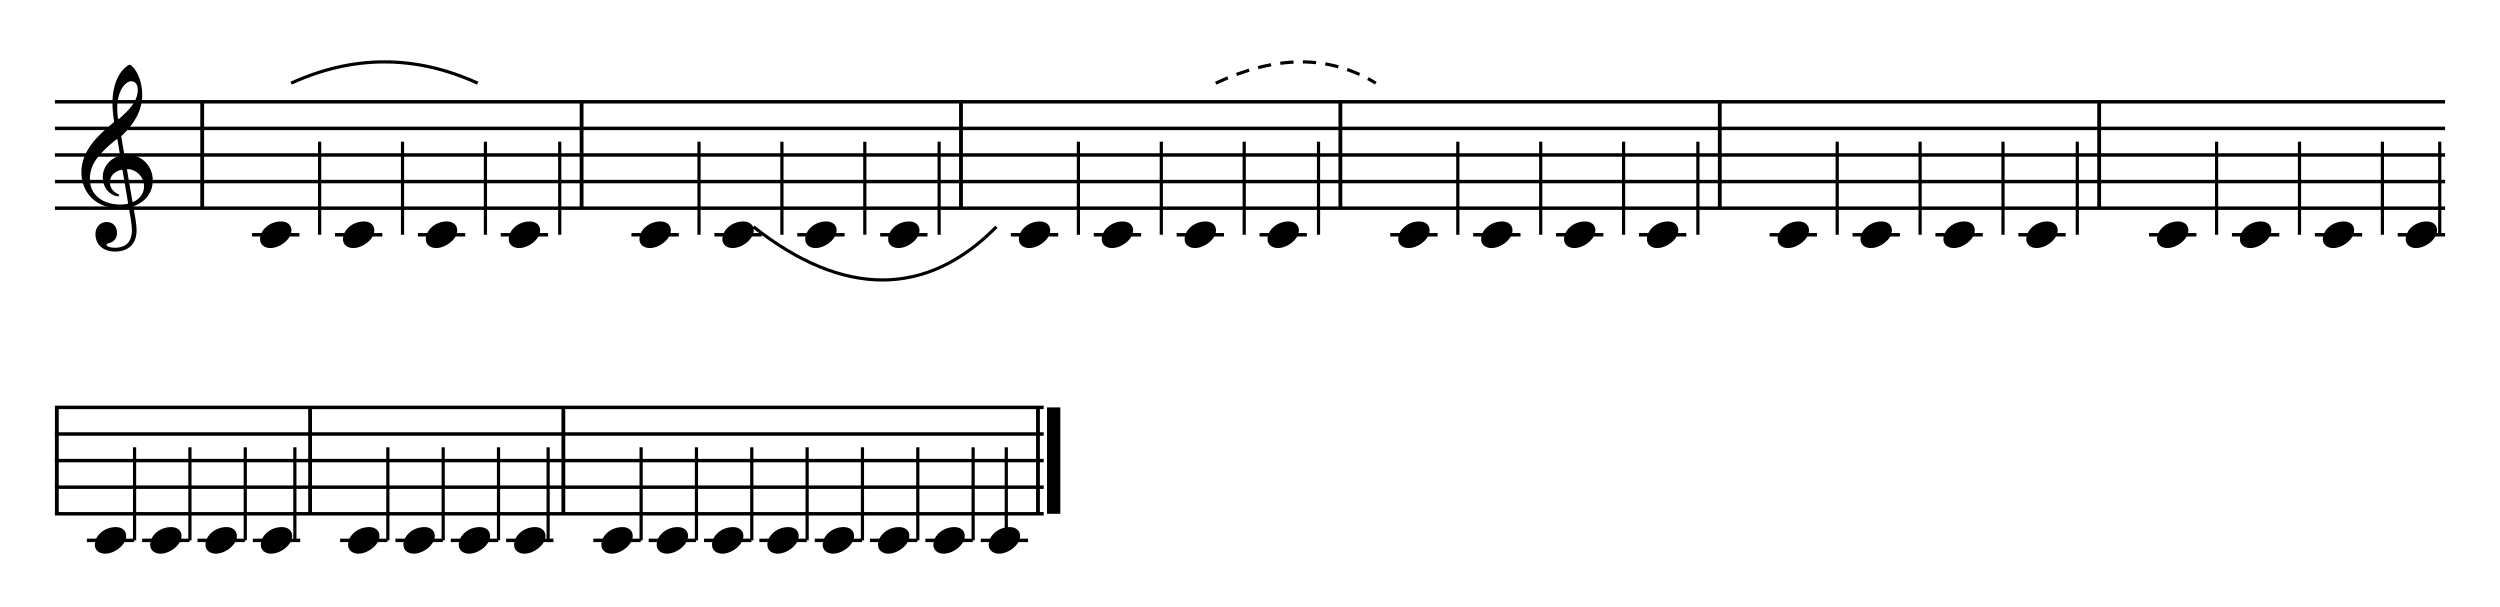
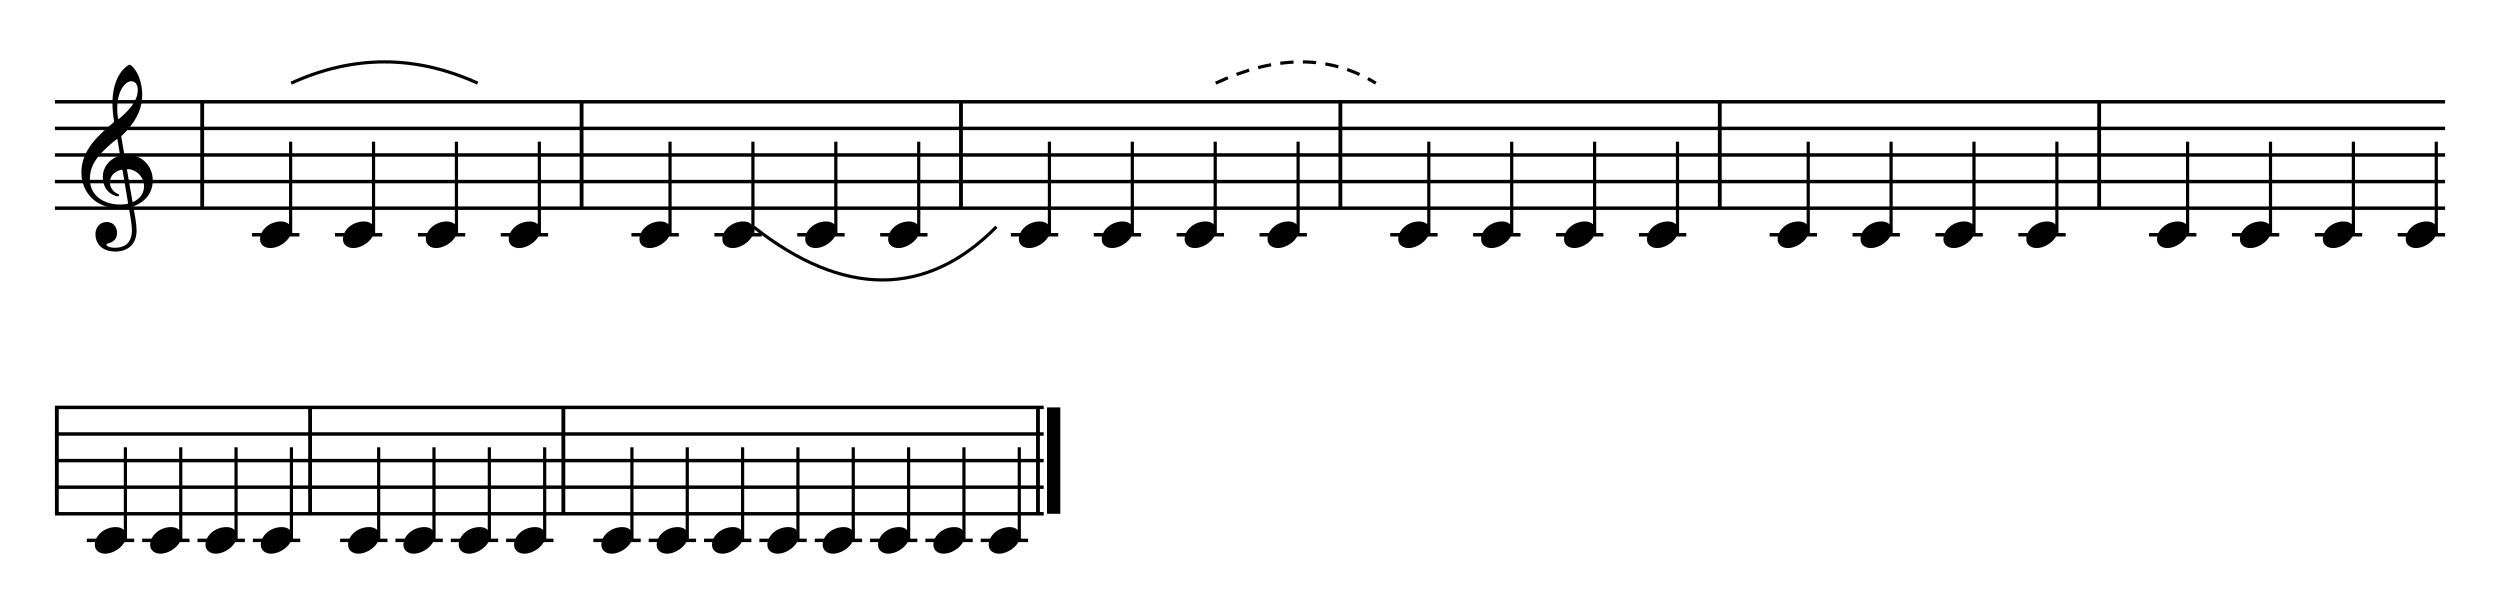
<svg xmlns="http://www.w3.org/2000/svg" width="940" height="228.183" viewBox="0 0 94 22.818">
  <g transform="translate(-5.5 -5.5) scale(1 -1)">
    <g data-layer="0">
      <line x1="8.56" y1="-13.327" x2="8.56" y2="-13.327" stroke="#000000" stroke-width="0" data-prov="01550dc9d118134419219044f188e28a" data-source-kind="6" data-kind="stroke" />
      <line x1="7.565" y1="-13.327" x2="97.435" y2="-13.327" stroke="#000000" stroke-width="0.13" data-prov="5235156954d3cdda987a3da1af222a55" data-source-kind="3" data-kind="stroke" />
      <line x1="7.565" y1="-12.327" x2="97.435" y2="-12.327" stroke="#000000" stroke-width="0.13" data-prov="10cbe3e182e937b8e3d90a03397b2e97" data-source-kind="3" data-kind="stroke" />
      <line x1="7.565" y1="-11.327" x2="97.435" y2="-11.327" stroke="#000000" stroke-width="0.13" data-prov="94825cd467fe6fb512d271e66b59674a" data-source-kind="3" data-kind="stroke" />
      <line x1="7.565" y1="-10.327" x2="97.435" y2="-10.327" stroke="#000000" stroke-width="0.13" data-prov="bc2cd26cec8e4650eedcf04fbc91320f" data-source-kind="3" data-kind="stroke" />
      <line x1="7.565" y1="-9.327" x2="97.435" y2="-9.327" stroke="#000000" stroke-width="0.13" data-prov="c46b9445a4c5ff909f50b13f9025c4a3" data-source-kind="3" data-kind="stroke" />
      <line x1="8.56" y1="-13.327" x2="8.56" y2="-13.327" stroke="#000000" stroke-width="0" data-prov="fe116eb75ff697f9f2451c10c05349c6" data-source-kind="2" data-kind="stroke" />
-       <line x1="17.518" y1="-14.327" x2="17.518" y2="-10.827" stroke="#000000" stroke-width="0.12" data-prov="dbd573fbc0c21f9b07a8537f658b048c" data-source-kind="0" data-kind="stroke" />
+       <line x1="16.428" y1="-14.327" x2="16.428" y2="-10.827" stroke="#000000" stroke-width="0.12" data-prov="dbd573fbc0c21f9b07a8537f658b048c" data-source-kind="0" data-kind="stroke" />
      <line x1="14.978" y1="-14.327" x2="16.759" y2="-14.327" stroke="#000000" stroke-width="0.13" data-prov="07ffb45f25e59b0955bd4e248522b2ef" data-source-kind="1" data-kind="stroke" />
-       <line x1="20.635" y1="-14.327" x2="20.635" y2="-10.827" stroke="#000000" stroke-width="0.12" data-prov="276b6f72f2bcb818f84229b6833ce022" data-source-kind="0" data-kind="stroke" />
+       <line x1="19.545" y1="-14.327" x2="19.545" y2="-10.827" stroke="#000000" stroke-width="0.12" data-prov="276b6f72f2bcb818f84229b6833ce022" data-source-kind="0" data-kind="stroke" />
      <line x1="18.095" y1="-14.327" x2="19.875" y2="-14.327" stroke="#000000" stroke-width="0.13" data-prov="3539af5cd23dc6ca259a35fef4aa45c2" data-source-kind="1" data-kind="stroke" />
-       <line x1="23.752" y1="-14.327" x2="23.752" y2="-10.827" stroke="#000000" stroke-width="0.12" data-prov="d1b0067ebb2b2b9115a77aaadc53bffe" data-source-kind="0" data-kind="stroke" />
+       <line x1="22.662" y1="-14.327" x2="22.662" y2="-10.827" stroke="#000000" stroke-width="0.12" data-prov="d1b0067ebb2b2b9115a77aaadc53bffe" data-source-kind="0" data-kind="stroke" />
      <line x1="21.212" y1="-14.327" x2="22.992" y2="-14.327" stroke="#000000" stroke-width="0.13" data-prov="9b43d5d2a83ce1086364f6f3ac4b5ba2" data-source-kind="1" data-kind="stroke" />
-       <line x1="26.546" y1="-14.327" x2="26.546" y2="-10.827" stroke="#000000" stroke-width="0.12" data-prov="13303d184ca25b99835d71e21f3a96df" data-source-kind="0" data-kind="stroke" />
+       <line x1="25.779" y1="-14.327" x2="25.779" y2="-10.827" stroke="#000000" stroke-width="0.12" data-prov="13303d184ca25b99835d71e21f3a96df" data-source-kind="0" data-kind="stroke" />
      <line x1="24.328" y1="-14.327" x2="26.109" y2="-14.327" stroke="#000000" stroke-width="0.13" data-prov="d6c7a9458a06532e1c7507e71363c0dd" data-source-kind="1" data-kind="stroke" />
-       <line x1="31.783" y1="-14.327" x2="31.783" y2="-10.827" stroke="#000000" stroke-width="0.12" data-prov="aa33134cf72cebda65d1b2b427230541" data-source-kind="0" data-kind="stroke" />
+       <line x1="30.693" y1="-14.327" x2="30.693" y2="-10.827" stroke="#000000" stroke-width="0.12" data-prov="aa33134cf72cebda65d1b2b427230541" data-source-kind="0" data-kind="stroke" />
      <line x1="29.243" y1="-14.327" x2="31.024" y2="-14.327" stroke="#000000" stroke-width="0.13" data-prov="20fbe0162b0bc4dd93e2c3e3da73bb83" data-source-kind="1" data-kind="stroke" />
-       <line x1="34.9" y1="-14.327" x2="34.9" y2="-10.827" stroke="#000000" stroke-width="0.12" data-prov="01d06ae931cf05983e4b17744108297b" data-source-kind="0" data-kind="stroke" />
+       <line x1="33.81" y1="-14.327" x2="33.81" y2="-10.827" stroke="#000000" stroke-width="0.12" data-prov="01d06ae931cf05983e4b17744108297b" data-source-kind="0" data-kind="stroke" />
      <line x1="32.36" y1="-14.327" x2="34.141" y2="-14.327" stroke="#000000" stroke-width="0.13" data-prov="cd9abf9ed66ab876f68b9d88ce1e5199" data-source-kind="1" data-kind="stroke" />
-       <line x1="38.017" y1="-14.327" x2="38.017" y2="-10.827" stroke="#000000" stroke-width="0.12" data-prov="47c9ce76466974ecfabe4a9cafb75c3c" data-source-kind="0" data-kind="stroke" />
+       <line x1="36.927" y1="-14.327" x2="36.927" y2="-10.827" stroke="#000000" stroke-width="0.12" data-prov="47c9ce76466974ecfabe4a9cafb75c3c" data-source-kind="0" data-kind="stroke" />
      <line x1="35.477" y1="-14.327" x2="37.258" y2="-14.327" stroke="#000000" stroke-width="0.13" data-prov="7ade41165c11102f29e87cb09eb3f88f" data-source-kind="1" data-kind="stroke" />
-       <line x1="40.811" y1="-14.327" x2="40.811" y2="-10.827" stroke="#000000" stroke-width="0.12" data-prov="e6d1c0a44d13be2700ad4381e1d518fa" data-source-kind="0" data-kind="stroke" />
+       <line x1="40.044" y1="-14.327" x2="40.044" y2="-10.827" stroke="#000000" stroke-width="0.12" data-prov="e6d1c0a44d13be2700ad4381e1d518fa" data-source-kind="0" data-kind="stroke" />
      <line x1="38.594" y1="-14.327" x2="40.374" y2="-14.327" stroke="#000000" stroke-width="0.13" data-prov="32c2aa89808756c46e8b7afcfb2eb057" data-source-kind="1" data-kind="stroke" />
-       <line x1="46.048" y1="-14.327" x2="46.048" y2="-10.827" stroke="#000000" stroke-width="0.12" data-prov="370a65aab516f6792e49a1ed28bd5cd9" data-source-kind="0" data-kind="stroke" />
+       <line x1="44.958" y1="-14.327" x2="44.958" y2="-10.827" stroke="#000000" stroke-width="0.12" data-prov="370a65aab516f6792e49a1ed28bd5cd9" data-source-kind="0" data-kind="stroke" />
      <line x1="43.508" y1="-14.327" x2="45.289" y2="-14.327" stroke="#000000" stroke-width="0.13" data-prov="0a3ae3c155d29c21e266e663a8b1b214" data-source-kind="1" data-kind="stroke" />
-       <line x1="49.165" y1="-14.327" x2="49.165" y2="-10.827" stroke="#000000" stroke-width="0.12" data-prov="75b4bca159d5c28b10b2078bb457bb53" data-source-kind="0" data-kind="stroke" />
+       <line x1="48.075" y1="-14.327" x2="48.075" y2="-10.827" stroke="#000000" stroke-width="0.12" data-prov="75b4bca159d5c28b10b2078bb457bb53" data-source-kind="0" data-kind="stroke" />
      <line x1="46.625" y1="-14.327" x2="48.406" y2="-14.327" stroke="#000000" stroke-width="0.13" data-prov="c27e3e835224dc54cef9b36818099cd0" data-source-kind="1" data-kind="stroke" />
-       <line x1="52.282" y1="-14.327" x2="52.282" y2="-10.827" stroke="#000000" stroke-width="0.12" data-prov="c4531390972e55a43af2bd9f85e3c250" data-source-kind="0" data-kind="stroke" />
+       <line x1="51.192" y1="-14.327" x2="51.192" y2="-10.827" stroke="#000000" stroke-width="0.12" data-prov="c4531390972e55a43af2bd9f85e3c250" data-source-kind="0" data-kind="stroke" />
      <line x1="49.742" y1="-14.327" x2="51.523" y2="-14.327" stroke="#000000" stroke-width="0.13" data-prov="4b43990bc25bf4afffda3e2a7d4dcab7" data-source-kind="1" data-kind="stroke" />
-       <line x1="55.076" y1="-14.327" x2="55.076" y2="-10.827" stroke="#000000" stroke-width="0.12" data-prov="888c6ef019fc4b0fc714672a4444c60c" data-source-kind="0" data-kind="stroke" />
+       <line x1="54.309" y1="-14.327" x2="54.309" y2="-10.827" stroke="#000000" stroke-width="0.12" data-prov="888c6ef019fc4b0fc714672a4444c60c" data-source-kind="0" data-kind="stroke" />
      <line x1="52.859" y1="-14.327" x2="54.639" y2="-14.327" stroke="#000000" stroke-width="0.13" data-prov="8e120598410629bb86883f318071a6b5" data-source-kind="1" data-kind="stroke" />
-       <line x1="60.314" y1="-14.327" x2="60.314" y2="-10.827" stroke="#000000" stroke-width="0.12" data-prov="6c70ad9006ed8fbb104d77eba3f2dbcb" data-source-kind="0" data-kind="stroke" />
+       <line x1="59.223" y1="-14.327" x2="59.223" y2="-10.827" stroke="#000000" stroke-width="0.12" data-prov="6c70ad9006ed8fbb104d77eba3f2dbcb" data-source-kind="0" data-kind="stroke" />
      <line x1="57.773" y1="-14.327" x2="59.554" y2="-14.327" stroke="#000000" stroke-width="0.13" data-prov="6d2724bb96160f831b4e987ce6b4349a" data-source-kind="1" data-kind="stroke" />
-       <line x1="63.431" y1="-14.327" x2="63.431" y2="-10.827" stroke="#000000" stroke-width="0.12" data-prov="debe82da2c34817a871d8a4cc5cc3fdd" data-source-kind="0" data-kind="stroke" />
+       <line x1="62.34" y1="-14.327" x2="62.34" y2="-10.827" stroke="#000000" stroke-width="0.12" data-prov="debe82da2c34817a871d8a4cc5cc3fdd" data-source-kind="0" data-kind="stroke" />
      <line x1="60.89" y1="-14.327" x2="62.671" y2="-14.327" stroke="#000000" stroke-width="0.13" data-prov="7a9f84c8590c7e8156fd929e35153cf8" data-source-kind="1" data-kind="stroke" />
-       <line x1="66.547" y1="-14.327" x2="66.547" y2="-10.827" stroke="#000000" stroke-width="0.12" data-prov="7b524c2e9e5657b68fd1a81337887c2e" data-source-kind="0" data-kind="stroke" />
+       <line x1="65.457" y1="-14.327" x2="65.457" y2="-10.827" stroke="#000000" stroke-width="0.12" data-prov="7b524c2e9e5657b68fd1a81337887c2e" data-source-kind="0" data-kind="stroke" />
      <line x1="64.007" y1="-14.327" x2="65.788" y2="-14.327" stroke="#000000" stroke-width="0.13" data-prov="c4a9602f838e0ea74a9fe68da12baff2" data-source-kind="1" data-kind="stroke" />
-       <line x1="69.341" y1="-14.327" x2="69.341" y2="-10.827" stroke="#000000" stroke-width="0.12" data-prov="cb31fbbd4a3e3eb17ed06e65f40589e5" data-source-kind="0" data-kind="stroke" />
+       <line x1="68.574" y1="-14.327" x2="68.574" y2="-10.827" stroke="#000000" stroke-width="0.12" data-prov="cb31fbbd4a3e3eb17ed06e65f40589e5" data-source-kind="0" data-kind="stroke" />
      <line x1="67.124" y1="-14.327" x2="68.905" y2="-14.327" stroke="#000000" stroke-width="0.13" data-prov="76860486e62be8520184bb3e8c284d94" data-source-kind="1" data-kind="stroke" />
-       <line x1="74.579" y1="-14.327" x2="74.579" y2="-10.827" stroke="#000000" stroke-width="0.12" data-prov="bc1cc9bede7fc3c72827cfbf184cdb7e" data-source-kind="0" data-kind="stroke" />
+       <line x1="73.489" y1="-14.327" x2="73.489" y2="-10.827" stroke="#000000" stroke-width="0.12" data-prov="bc1cc9bede7fc3c72827cfbf184cdb7e" data-source-kind="0" data-kind="stroke" />
      <line x1="72.038" y1="-14.327" x2="73.819" y2="-14.327" stroke="#000000" stroke-width="0.13" data-prov="a3fd2ae47f432e61881cb1e44a7108e6" data-source-kind="1" data-kind="stroke" />
-       <line x1="77.696" y1="-14.327" x2="77.696" y2="-10.827" stroke="#000000" stroke-width="0.12" data-prov="95891bc2b58231a1618b5d422e6131b0" data-source-kind="0" data-kind="stroke" />
+       <line x1="76.605" y1="-14.327" x2="76.605" y2="-10.827" stroke="#000000" stroke-width="0.12" data-prov="95891bc2b58231a1618b5d422e6131b0" data-source-kind="0" data-kind="stroke" />
      <line x1="75.155" y1="-14.327" x2="76.936" y2="-14.327" stroke="#000000" stroke-width="0.13" data-prov="a9e2ee2be83c0a4978db517bf182efe9" data-source-kind="1" data-kind="stroke" />
-       <line x1="80.813" y1="-14.327" x2="80.813" y2="-10.827" stroke="#000000" stroke-width="0.12" data-prov="ed21002861831422bdbb36e8f981d2a9" data-source-kind="0" data-kind="stroke" />
+       <line x1="79.722" y1="-14.327" x2="79.722" y2="-10.827" stroke="#000000" stroke-width="0.12" data-prov="ed21002861831422bdbb36e8f981d2a9" data-source-kind="0" data-kind="stroke" />
      <line x1="78.272" y1="-14.327" x2="80.053" y2="-14.327" stroke="#000000" stroke-width="0.13" data-prov="2bac60a88ddddcf403dd6edfb67b5bb0" data-source-kind="1" data-kind="stroke" />
-       <line x1="83.606" y1="-14.327" x2="83.606" y2="-10.827" stroke="#000000" stroke-width="0.12" data-prov="e49748251746a6dbdf15aa8dd983e6e7" data-source-kind="0" data-kind="stroke" />
+       <line x1="82.839" y1="-14.327" x2="82.839" y2="-10.827" stroke="#000000" stroke-width="0.12" data-prov="e49748251746a6dbdf15aa8dd983e6e7" data-source-kind="0" data-kind="stroke" />
      <line x1="81.389" y1="-14.327" x2="83.17" y2="-14.327" stroke="#000000" stroke-width="0.13" data-prov="a592bc951f4afa64726aa30ccdd6ddfa" data-source-kind="1" data-kind="stroke" />
-       <line x1="88.844" y1="-14.327" x2="88.844" y2="-10.827" stroke="#000000" stroke-width="0.12" data-prov="8d2938a01abfe451991829fbde6d2b94" data-source-kind="0" data-kind="stroke" />
+       <line x1="87.754" y1="-14.327" x2="87.754" y2="-10.827" stroke="#000000" stroke-width="0.12" data-prov="8d2938a01abfe451991829fbde6d2b94" data-source-kind="0" data-kind="stroke" />
      <line x1="86.304" y1="-14.327" x2="88.084" y2="-14.327" stroke="#000000" stroke-width="0.13" data-prov="c73f1aad686621adde07e7fe7b160ad7" data-source-kind="1" data-kind="stroke" />
-       <line x1="91.961" y1="-14.327" x2="91.961" y2="-10.827" stroke="#000000" stroke-width="0.12" data-prov="88366a6edcce03db41d39d08b2616742" data-source-kind="0" data-kind="stroke" />
+       <line x1="90.871" y1="-14.327" x2="90.871" y2="-10.827" stroke="#000000" stroke-width="0.12" data-prov="88366a6edcce03db41d39d08b2616742" data-source-kind="0" data-kind="stroke" />
      <line x1="89.421" y1="-14.327" x2="91.201" y2="-14.327" stroke="#000000" stroke-width="0.13" data-prov="4e052448582a8fdc672f38b02dc205e1" data-source-kind="1" data-kind="stroke" />
-       <line x1="95.078" y1="-14.327" x2="95.078" y2="-10.827" stroke="#000000" stroke-width="0.12" data-prov="77a10c7862f0ffce98d309bb71ce675f" data-source-kind="0" data-kind="stroke" />
+       <line x1="93.987" y1="-14.327" x2="93.987" y2="-10.827" stroke="#000000" stroke-width="0.12" data-prov="77a10c7862f0ffce98d309bb71ce675f" data-source-kind="0" data-kind="stroke" />
      <line x1="92.537" y1="-14.327" x2="94.318" y2="-14.327" stroke="#000000" stroke-width="0.13" data-prov="68c691f2336e5a322116641b9f2f7054" data-source-kind="1" data-kind="stroke" />
-       <line x1="97.234" y1="-14.327" x2="97.234" y2="-10.827" stroke="#000000" stroke-width="0.12" data-prov="cfa457e70519a1826f321a56cb3fd03b" data-source-kind="0" data-kind="stroke" />
+       <line x1="97.104" y1="-14.327" x2="97.104" y2="-10.827" stroke="#000000" stroke-width="0.12" data-prov="cfa457e70519a1826f321a56cb3fd03b" data-source-kind="0" data-kind="stroke" />
      <line x1="95.654" y1="-14.327" x2="97.435" y2="-14.327" stroke="#000000" stroke-width="0.13" data-prov="3c3f0d6b5ab00374d7628cd6f9876bc9" data-source-kind="1" data-kind="stroke" />
-       <line x1="10.56" y1="-25.818" x2="10.56" y2="-22.318" stroke="#000000" stroke-width="0.12" data-prov="273d04eeece605789035a29d80023c2c" data-source-kind="0" data-kind="stroke" />
+       <line x1="10.215" y1="-25.818" x2="10.215" y2="-22.318" stroke="#000000" stroke-width="0.12" data-prov="273d04eeece605789035a29d80023c2c" data-source-kind="0" data-kind="stroke" />
      <line x1="8.765" y1="-25.818" x2="10.546" y2="-25.818" stroke="#000000" stroke-width="0.13" data-prov="9ec226573f8ea2320fc444c562163ddb" data-source-kind="1" data-kind="stroke" />
-       <line x1="12.641" y1="-25.818" x2="12.641" y2="-22.318" stroke="#000000" stroke-width="0.12" data-prov="a23b09fda2784b566bf1de48e89a2baa" data-source-kind="0" data-kind="stroke" />
+       <line x1="12.296" y1="-25.818" x2="12.296" y2="-22.318" stroke="#000000" stroke-width="0.12" data-prov="a23b09fda2784b566bf1de48e89a2baa" data-source-kind="0" data-kind="stroke" />
      <line x1="10.846" y1="-25.818" x2="12.626" y2="-25.818" stroke="#000000" stroke-width="0.13" data-prov="9e3345d5dddffbb9cf263a1708fc2589" data-source-kind="1" data-kind="stroke" />
-       <line x1="14.722" y1="-25.818" x2="14.722" y2="-22.318" stroke="#000000" stroke-width="0.12" data-prov="edf9ca4611cfc17faace6241cae3b73d" data-source-kind="0" data-kind="stroke" />
+       <line x1="14.376" y1="-25.818" x2="14.376" y2="-22.318" stroke="#000000" stroke-width="0.12" data-prov="edf9ca4611cfc17faace6241cae3b73d" data-source-kind="0" data-kind="stroke" />
      <line x1="12.926" y1="-25.818" x2="14.707" y2="-25.818" stroke="#000000" stroke-width="0.13" data-prov="ea06a5b83026202fbe3eed55ca3680c9" data-source-kind="1" data-kind="stroke" />
-       <line x1="16.587" y1="-25.818" x2="16.587" y2="-22.318" stroke="#000000" stroke-width="0.12" data-prov="f1e3c0367633266d5f188e5bd6d98ad4" data-source-kind="0" data-kind="stroke" />
+       <line x1="16.457" y1="-25.818" x2="16.457" y2="-22.318" stroke="#000000" stroke-width="0.12" data-prov="f1e3c0367633266d5f188e5bd6d98ad4" data-source-kind="0" data-kind="stroke" />
      <line x1="15.007" y1="-25.818" x2="16.788" y2="-25.818" stroke="#000000" stroke-width="0.13" data-prov="b8d324f0620ebb59f66346b61a4d214e" data-source-kind="1" data-kind="stroke" />
-       <line x1="20.083" y1="-25.818" x2="20.083" y2="-22.318" stroke="#000000" stroke-width="0.12" data-prov="2bf824905032462ee8c9988b780feabf" data-source-kind="0" data-kind="stroke" />
+       <line x1="19.738" y1="-25.818" x2="19.738" y2="-22.318" stroke="#000000" stroke-width="0.12" data-prov="2bf824905032462ee8c9988b780feabf" data-source-kind="0" data-kind="stroke" />
      <line x1="18.288" y1="-25.818" x2="20.068" y2="-25.818" stroke="#000000" stroke-width="0.13" data-prov="579f0f80918268f1ba03890d14832b56" data-source-kind="1" data-kind="stroke" />
-       <line x1="22.164" y1="-25.818" x2="22.164" y2="-22.318" stroke="#000000" stroke-width="0.12" data-prov="08a65aebf8baaded74feb3ec7cc36d18" data-source-kind="0" data-kind="stroke" />
+       <line x1="21.818" y1="-25.818" x2="21.818" y2="-22.318" stroke="#000000" stroke-width="0.12" data-prov="08a65aebf8baaded74feb3ec7cc36d18" data-source-kind="0" data-kind="stroke" />
      <line x1="20.368" y1="-25.818" x2="22.149" y2="-25.818" stroke="#000000" stroke-width="0.13" data-prov="f04f04c436808c53ab1c2b169d7f5a33" data-source-kind="1" data-kind="stroke" />
-       <line x1="24.244" y1="-25.818" x2="24.244" y2="-22.318" stroke="#000000" stroke-width="0.12" data-prov="d155779804ad660f4466745153872349" data-source-kind="0" data-kind="stroke" />
+       <line x1="23.899" y1="-25.818" x2="23.899" y2="-22.318" stroke="#000000" stroke-width="0.12" data-prov="d155779804ad660f4466745153872349" data-source-kind="0" data-kind="stroke" />
      <line x1="22.449" y1="-25.818" x2="24.23" y2="-25.818" stroke="#000000" stroke-width="0.13" data-prov="3b9174fe7361dbfc454fbe17b9ec81b1" data-source-kind="1" data-kind="stroke" />
-       <line x1="26.11" y1="-25.818" x2="26.11" y2="-22.318" stroke="#000000" stroke-width="0.12" data-prov="af73177552d5fa95b746caf62d000623" data-source-kind="0" data-kind="stroke" />
+       <line x1="25.98" y1="-25.818" x2="25.98" y2="-22.318" stroke="#000000" stroke-width="0.12" data-prov="af73177552d5fa95b746caf62d000623" data-source-kind="0" data-kind="stroke" />
      <line x1="24.53" y1="-25.818" x2="26.31" y2="-25.818" stroke="#000000" stroke-width="0.13" data-prov="46e6eac9f03c1e09a15cb0bb07628570" data-source-kind="1" data-kind="stroke" />
-       <line x1="29.606" y1="-25.818" x2="29.606" y2="-22.318" stroke="#000000" stroke-width="0.12" data-prov="7c839e4fb5f2522c8fde3b48577eafae" data-source-kind="0" data-kind="stroke" />
+       <line x1="29.26" y1="-25.818" x2="29.26" y2="-22.318" stroke="#000000" stroke-width="0.12" data-prov="7c839e4fb5f2522c8fde3b48577eafae" data-source-kind="0" data-kind="stroke" />
      <line x1="27.81" y1="-25.818" x2="29.591" y2="-25.818" stroke="#000000" stroke-width="0.13" data-prov="0e4ec9f37979b06c54f0e2d499df5bf1" data-source-kind="1" data-kind="stroke" />
-       <line x1="31.686" y1="-25.818" x2="31.686" y2="-22.318" stroke="#000000" stroke-width="0.12" data-prov="0c8e0b8170c827494e606d4541ce2c89" data-source-kind="0" data-kind="stroke" />
+       <line x1="31.341" y1="-25.818" x2="31.341" y2="-22.318" stroke="#000000" stroke-width="0.12" data-prov="0c8e0b8170c827494e606d4541ce2c89" data-source-kind="0" data-kind="stroke" />
      <line x1="29.891" y1="-25.818" x2="31.672" y2="-25.818" stroke="#000000" stroke-width="0.13" data-prov="61f1ed037baf82bf6594769a9205df07" data-source-kind="1" data-kind="stroke" />
-       <line x1="33.767" y1="-25.818" x2="33.767" y2="-22.318" stroke="#000000" stroke-width="0.12" data-prov="42480ffc14ad129d8dec456e7bad317c" data-source-kind="0" data-kind="stroke" />
+       <line x1="33.422" y1="-25.818" x2="33.422" y2="-22.318" stroke="#000000" stroke-width="0.12" data-prov="42480ffc14ad129d8dec456e7bad317c" data-source-kind="0" data-kind="stroke" />
      <line x1="31.972" y1="-25.818" x2="33.752" y2="-25.818" stroke="#000000" stroke-width="0.13" data-prov="adc82c9de5d3ed333e335c32f7690a6b" data-source-kind="1" data-kind="stroke" />
-       <line x1="35.848" y1="-25.818" x2="35.848" y2="-22.318" stroke="#000000" stroke-width="0.12" data-prov="0f408610c63793003f04e3af5a03493f" data-source-kind="0" data-kind="stroke" />
+       <line x1="35.502" y1="-25.818" x2="35.502" y2="-22.318" stroke="#000000" stroke-width="0.12" data-prov="0f408610c63793003f04e3af5a03493f" data-source-kind="0" data-kind="stroke" />
      <line x1="34.052" y1="-25.818" x2="35.833" y2="-25.818" stroke="#000000" stroke-width="0.13" data-prov="1dee0e17b4b9167cda8e51b45e2ab47c" data-source-kind="1" data-kind="stroke" />
-       <line x1="37.928" y1="-25.818" x2="37.928" y2="-22.318" stroke="#000000" stroke-width="0.12" data-prov="99d50b32a7d1eac1019c14132a834144" data-source-kind="0" data-kind="stroke" />
+       <line x1="37.583" y1="-25.818" x2="37.583" y2="-22.318" stroke="#000000" stroke-width="0.12" data-prov="99d50b32a7d1eac1019c14132a834144" data-source-kind="0" data-kind="stroke" />
      <line x1="36.133" y1="-25.818" x2="37.914" y2="-25.818" stroke="#000000" stroke-width="0.13" data-prov="c33f0e929fa3ea4230c07aca80f60c04" data-source-kind="1" data-kind="stroke" />
-       <line x1="40.009" y1="-25.818" x2="40.009" y2="-22.318" stroke="#000000" stroke-width="0.12" data-prov="572e96450f21b18771e510c6c41444dc" data-source-kind="0" data-kind="stroke" />
+       <line x1="39.664" y1="-25.818" x2="39.664" y2="-22.318" stroke="#000000" stroke-width="0.12" data-prov="572e96450f21b18771e510c6c41444dc" data-source-kind="0" data-kind="stroke" />
      <line x1="38.214" y1="-25.818" x2="39.994" y2="-25.818" stroke="#000000" stroke-width="0.13" data-prov="67463b29bfb160641501f497f6134aa6" data-source-kind="1" data-kind="stroke" />
-       <line x1="42.09" y1="-25.818" x2="42.09" y2="-22.318" stroke="#000000" stroke-width="0.12" data-prov="68935c410dbe357c3f80b01c6e6d3cb1" data-source-kind="0" data-kind="stroke" />
+       <line x1="41.744" y1="-25.818" x2="41.744" y2="-22.318" stroke="#000000" stroke-width="0.12" data-prov="68935c410dbe357c3f80b01c6e6d3cb1" data-source-kind="0" data-kind="stroke" />
      <line x1="40.294" y1="-25.818" x2="42.075" y2="-25.818" stroke="#000000" stroke-width="0.13" data-prov="75f41055f9e23911ca51158dab6488df" data-source-kind="1" data-kind="stroke" />
-       <line x1="43.336" y1="-25.818" x2="43.336" y2="-22.318" stroke="#000000" stroke-width="0.12" data-prov="9e9ba65603d31963bdc6d55dfacc5eba" data-source-kind="0" data-kind="stroke" />
+       <line x1="43.825" y1="-25.818" x2="43.825" y2="-22.318" stroke="#000000" stroke-width="0.12" data-prov="9e9ba65603d31963bdc6d55dfacc5eba" data-source-kind="0" data-kind="stroke" />
      <line x1="42.375" y1="-25.818" x2="44.156" y2="-25.818" stroke="#000000" stroke-width="0.13" data-prov="66a37f88caecfe799ec34469d2302afd" data-source-kind="1" data-kind="stroke" />
      <line x1="8.56" y1="-13.327" x2="8.56" y2="-13.327" stroke="#000000" stroke-width="0" data-prov="40a9a55985c8bf8b1eb66b6d8c8e7b7a" data-source-kind="12" data-kind="stroke" />
      <line x1="8.56" y1="-13.327" x2="8.56" y2="-13.327" stroke="#000000" stroke-width="0" data-prov="10eb9773d25f0d7d64f92b36f88e5b38" data-source-kind="14" data-kind="stroke" />
      <line x1="8.56" y1="-13.327" x2="8.56" y2="-13.327" stroke="#000000" stroke-width="0" data-prov="86a982398112115027c54222505dd143" data-source-kind="15" data-kind="stroke" />
      <line x1="8.56" y1="-13.327" x2="8.56" y2="-13.327" stroke="#000000" stroke-width="0" data-prov="c183669ac91f35eb7a0040b48fde85ab" data-source-kind="25" data-kind="stroke" />
      <line x1="7.565" y1="-24.818" x2="44.743" y2="-24.818" stroke="#000000" stroke-width="0.13" data-prov="e5c54b1ebf58ed5292d1b98f73ad084e" data-source-kind="3" data-kind="stroke" />
      <line x1="7.565" y1="-23.818" x2="44.743" y2="-23.818" stroke="#000000" stroke-width="0.13" data-prov="9ee2d26461a7bc2f28eaf20e07b55ee0" data-source-kind="3" data-kind="stroke" />
      <line x1="7.565" y1="-22.818" x2="44.743" y2="-22.818" stroke="#000000" stroke-width="0.13" data-prov="c5feea54a17beefce1088337f84e39fc" data-source-kind="3" data-kind="stroke" />
      <line x1="7.565" y1="-21.818" x2="44.743" y2="-21.818" stroke="#000000" stroke-width="0.13" data-prov="688349b3e25cac395b2dcca6e297dcfe" data-source-kind="3" data-kind="stroke" />
      <line x1="7.565" y1="-20.818" x2="44.743" y2="-20.818" stroke="#000000" stroke-width="0.13" data-prov="c146782303bbe4c29c6228235090facf" data-source-kind="3" data-kind="stroke" />
      <path d="M 16.447 -8.627 C 18.784 -7.56 21.122 -7.56 23.46 -8.627" fill="none" stroke="#000000" stroke-width="0.12" data-prov="cf7d96019ed88156f3cc33bf116fbae3" data-source-kind="11" data-kind="curve" />
      <path d="M 33.829 -14.027 C 37.205 -16.693 40.339 -16.693 42.966 -14.027" fill="none" stroke="#000000" stroke-width="0.12" data-prov="c366aecd1ef6e40cb1b3ffd2100eb3d8" data-source-kind="11" data-kind="curve" />
      <path d="M 51.211 -8.627 C 53.492 -7.56 55.493 -7.56 57.231 -8.627" fill="none" stroke="#000000" stroke-width="0.12" stroke-dasharray="0.5 0.35" data-prov="b6c086f751dd21ffa2520010201f057f" data-source-kind="11" data-kind="curve" />
      <path d="M1.504 1.66C1.496 1.708 1.504 1.712 1.528 1.736C1.96 2.14 2.288 2.648 2.288 3.26C2.288 3.608 2.192 3.952 2.028 4.192C1.968 4.28 1.864 4.392 1.82 4.392C1.764 4.392 1.64 4.288 1.56 4.2C1.264 3.872 1.168 3.372 1.168 2.956C1.168 2.724 1.196 2.464 1.224 2.3C1.232 2.252 1.236 2.244 1.188 2.204C0.612 1.728 0 1.156 0 0.348C0 -0.348 0.476 -1.008 1.456 -1.008C1.548 -1.008 1.652 -1 1.732 -0.984C1.776 -0.976 1.784 -0.972 1.792 -1.02C1.84 -1.288 1.9 -1.636 1.9 -1.824C1.9 -2.416 1.5 -2.488 1.264 -2.488C1.048 -2.488 0.944 -2.424 0.944 -2.372C0.944 -2.344 0.98 -2.332 1.072 -2.304C1.196 -2.268 1.34 -2.16 1.34 -1.928C1.34 -1.708 1.2 -1.52 0.956 -1.52C0.688 -1.52 0.528 -1.732 0.528 -1.98C0.528 -2.24 0.684 -2.632 1.288 -2.632C1.556 -2.632 2.076 -2.512 2.076 -1.832C2.076 -1.604 2.004 -1.224 1.96 -0.976C1.952 -0.928 1.956 -0.932 2.012 -0.908C2.416 -0.748 2.684 -0.408 2.684 0.044C2.684 0.556 2.308 1.008 1.72 1.008C1.616 1.008 1.616 1.008 1.604 1.08ZM1.88 3.772C2.012 3.772 2.12 3.664 2.12 3.444C2.12 3 1.74 2.64 1.424 2.364C1.396 2.34 1.38 2.344 1.372 2.396C1.356 2.5 1.348 2.636 1.348 2.764C1.348 3.388 1.636 3.772 1.88 3.772ZM1.444 1.048C1.456 0.972 1.456 0.976 1.384 0.952C1.032 0.832 0.804 0.516 0.804 0.176C0.804 -0.184 0.992 -0.44 1.264 -0.532C1.296 -0.544 1.344 -0.556 1.372 -0.556C1.404 -0.556 1.42 -0.536 1.42 -0.512C1.42 -0.484 1.388 -0.472 1.36 -0.46C1.192 -0.388 1.072 -0.216 1.072 -0.032C1.072 0.196 1.228 0.368 1.472 0.436C1.536 0.452 1.544 0.448 1.552 0.404L1.752 -0.788C1.76 -0.832 1.756 -0.832 1.696 -0.844C1.632 -0.856 1.552 -0.864 1.472 -0.864C0.772 -0.864 0.32 -0.476 0.32 0.08C0.32 0.316 0.36 0.632 0.692 1.008C0.932 1.276 1.116 1.424 1.304 1.576C1.344 1.608 1.352 1.604 1.36 1.56ZM1.72 0.412C1.712 0.46 1.716 0.472 1.764 0.468C2.088 0.44 2.356 0.168 2.356 -0.184C2.356 -0.436 2.204 -0.64 1.98 -0.752C1.932 -0.776 1.924 -0.776 1.916 -0.728Z" transform="translate(8.5599 -12.3267)" fill="#000000" data-prov="2bc09f9490decea3e13f24459f1b64f4" data-source-kind="4" data-glyph="gClef" data-class="clef" />
      <path d="M0.388 -0.5C0.744 -0.5 1.18 -0.172 1.18 0.168C1.18 0.372 1.02 0.5 0.792 0.5C0.352 0.5 0 0.176 0 -0.168C0 -0.376 0.172 -0.5 0.388 -0.5Z" transform="translate(15.2779 -14.3267)" fill="#000000" data-prov="870b54f8730bed8251f4f891a3c4b233" data-source-kind="1" data-glyph="noteheadBlack" data-class="notehead" />
      <path d="M0.388 -0.5C0.744 -0.5 1.18 -0.172 1.18 0.168C1.18 0.372 1.02 0.5 0.792 0.5C0.352 0.5 0 0.176 0 -0.168C0 -0.376 0.172 -0.5 0.388 -0.5Z" transform="translate(18.3947 -14.3267)" fill="#000000" data-prov="5833135b23eaf581bccad90222f64e7e" data-source-kind="1" data-glyph="noteheadBlack" data-class="notehead" />
      <path d="M0.388 -0.5C0.744 -0.5 1.18 -0.172 1.18 0.168C1.18 0.372 1.02 0.5 0.792 0.5C0.352 0.5 0 0.176 0 -0.168C0 -0.376 0.172 -0.5 0.388 -0.5Z" transform="translate(21.5116 -14.3267)" fill="#000000" data-prov="3c653d764b31b22273540a079363370c" data-source-kind="1" data-glyph="noteheadBlack" data-class="notehead" />
      <path d="M0.388 -0.5C0.744 -0.5 1.18 -0.172 1.18 0.168C1.18 0.372 1.02 0.5 0.792 0.5C0.352 0.5 0 0.176 0 -0.168C0 -0.376 0.172 -0.5 0.388 -0.5Z" transform="translate(24.6285 -14.3267)" fill="#000000" data-prov="dfd195901678557bdc1f1351634d2b68" data-source-kind="1" data-glyph="noteheadBlack" data-class="notehead" />
      <path d="M0.388 -0.5C0.744 -0.5 1.18 -0.172 1.18 0.168C1.18 0.372 1.02 0.5 0.792 0.5C0.352 0.5 0 0.176 0 -0.168C0 -0.376 0.172 -0.5 0.388 -0.5Z" transform="translate(29.543 -14.3267)" fill="#000000" data-prov="99d206152de1651afeef963c42d7984f" data-source-kind="1" data-glyph="noteheadBlack" data-class="notehead" />
      <path d="M0.388 -0.5C0.744 -0.5 1.18 -0.172 1.18 0.168C1.18 0.372 1.02 0.5 0.792 0.5C0.352 0.5 0 0.176 0 -0.168C0 -0.376 0.172 -0.5 0.388 -0.5Z" transform="translate(32.6599 -14.3267)" fill="#000000" data-prov="1340dc8c93d5925410da02d683dd5916" data-source-kind="1" data-glyph="noteheadBlack" data-class="notehead" />
      <path d="M0.388 -0.5C0.744 -0.5 1.18 -0.172 1.18 0.168C1.18 0.372 1.02 0.5 0.792 0.5C0.352 0.5 0 0.176 0 -0.168C0 -0.376 0.172 -0.5 0.388 -0.5Z" transform="translate(35.7768 -14.3267)" fill="#000000" data-prov="d9b7e874516d265e3c165a16887a22bd" data-source-kind="1" data-glyph="noteheadBlack" data-class="notehead" />
      <path d="M0.388 -0.5C0.744 -0.5 1.18 -0.172 1.18 0.168C1.18 0.372 1.02 0.5 0.792 0.5C0.352 0.5 0 0.176 0 -0.168C0 -0.376 0.172 -0.5 0.388 -0.5Z" transform="translate(38.8937 -14.3267)" fill="#000000" data-prov="12ef29aff1cc56481133aec42c0d1d35" data-source-kind="1" data-glyph="noteheadBlack" data-class="notehead" />
      <path d="M0.388 -0.5C0.744 -0.5 1.18 -0.172 1.18 0.168C1.18 0.372 1.02 0.5 0.792 0.5C0.352 0.5 0 0.176 0 -0.168C0 -0.376 0.172 -0.5 0.388 -0.5Z" transform="translate(43.8082 -14.3267)" fill="#000000" data-prov="6f2586548ccd7de6800f74edd852d03b" data-source-kind="1" data-glyph="noteheadBlack" data-class="notehead" />
      <path d="M0.388 -0.5C0.744 -0.5 1.18 -0.172 1.18 0.168C1.18 0.372 1.02 0.5 0.792 0.5C0.352 0.5 0 0.176 0 -0.168C0 -0.376 0.172 -0.5 0.388 -0.5Z" transform="translate(46.9251 -14.3267)" fill="#000000" data-prov="6cd2fcd32ca7d1441b6534c025d7ae93" data-source-kind="1" data-glyph="noteheadBlack" data-class="notehead" />
      <path d="M0.388 -0.5C0.744 -0.5 1.18 -0.172 1.18 0.168C1.18 0.372 1.02 0.5 0.792 0.5C0.352 0.5 0 0.176 0 -0.168C0 -0.376 0.172 -0.5 0.388 -0.5Z" transform="translate(50.042 -14.3267)" fill="#000000" data-prov="e71f03f7d3d50a64ea72ce4bcdffb03e" data-source-kind="1" data-glyph="noteheadBlack" data-class="notehead" />
      <path d="M0.388 -0.5C0.744 -0.5 1.18 -0.172 1.18 0.168C1.18 0.372 1.02 0.5 0.792 0.5C0.352 0.5 0 0.176 0 -0.168C0 -0.376 0.172 -0.5 0.388 -0.5Z" transform="translate(53.1589 -14.3267)" fill="#000000" data-prov="0227904e88f6312904444c17ae540b57" data-source-kind="1" data-glyph="noteheadBlack" data-class="notehead" />
      <path d="M0.388 -0.5C0.744 -0.5 1.18 -0.172 1.18 0.168C1.18 0.372 1.02 0.5 0.792 0.5C0.352 0.5 0 0.176 0 -0.168C0 -0.376 0.172 -0.5 0.388 -0.5Z" transform="translate(58.0734 -14.3267)" fill="#000000" data-prov="6cce2821ccbb4f5769708cb9ca3c38a7" data-source-kind="1" data-glyph="noteheadBlack" data-class="notehead" />
      <path d="M0.388 -0.5C0.744 -0.5 1.18 -0.172 1.18 0.168C1.18 0.372 1.02 0.5 0.792 0.5C0.352 0.5 0 0.176 0 -0.168C0 -0.376 0.172 -0.5 0.388 -0.5Z" transform="translate(61.1902 -14.3267)" fill="#000000" data-prov="9952a70d5e0f9911d93466e83edc252e" data-source-kind="1" data-glyph="noteheadBlack" data-class="notehead" />
      <path d="M0.388 -0.5C0.744 -0.5 1.18 -0.172 1.18 0.168C1.18 0.372 1.02 0.5 0.792 0.5C0.352 0.5 0 0.176 0 -0.168C0 -0.376 0.172 -0.5 0.388 -0.5Z" transform="translate(64.3071 -14.3267)" fill="#000000" data-prov="1ead59d59c0c7cec46071003e7741905" data-source-kind="1" data-glyph="noteheadBlack" data-class="notehead" />
      <path d="M0.388 -0.5C0.744 -0.5 1.18 -0.172 1.18 0.168C1.18 0.372 1.02 0.5 0.792 0.5C0.352 0.5 0 0.176 0 -0.168C0 -0.376 0.172 -0.5 0.388 -0.5Z" transform="translate(67.424 -14.3267)" fill="#000000" data-prov="4b82f873de97ed4fa80748acbf368585" data-source-kind="1" data-glyph="noteheadBlack" data-class="notehead" />
      <path d="M0.388 -0.5C0.744 -0.5 1.18 -0.172 1.18 0.168C1.18 0.372 1.02 0.5 0.792 0.5C0.352 0.5 0 0.176 0 -0.168C0 -0.376 0.172 -0.5 0.388 -0.5Z" transform="translate(72.3385 -14.3267)" fill="#000000" data-prov="a26098a444bb635ce82ff700f48491ed" data-source-kind="1" data-glyph="noteheadBlack" data-class="notehead" />
      <path d="M0.388 -0.5C0.744 -0.5 1.18 -0.172 1.18 0.168C1.18 0.372 1.02 0.5 0.792 0.5C0.352 0.5 0 0.176 0 -0.168C0 -0.376 0.172 -0.5 0.388 -0.5Z" transform="translate(75.4554 -14.3267)" fill="#000000" data-prov="460c0831f9fd8de9b01a3a4bac641c8e" data-source-kind="1" data-glyph="noteheadBlack" data-class="notehead" />
      <path d="M0.388 -0.5C0.744 -0.5 1.18 -0.172 1.18 0.168C1.18 0.372 1.02 0.5 0.792 0.5C0.352 0.5 0 0.176 0 -0.168C0 -0.376 0.172 -0.5 0.388 -0.5Z" transform="translate(78.5723 -14.3267)" fill="#000000" data-prov="50dc15968bfd55c7637d0dde7c2f7bb3" data-source-kind="1" data-glyph="noteheadBlack" data-class="notehead" />
      <path d="M0.388 -0.5C0.744 -0.5 1.18 -0.172 1.18 0.168C1.18 0.372 1.02 0.5 0.792 0.5C0.352 0.5 0 0.176 0 -0.168C0 -0.376 0.172 -0.5 0.388 -0.5Z" transform="translate(81.6892 -14.3267)" fill="#000000" data-prov="d095c952d8865af497a68b9fb543c15e" data-source-kind="1" data-glyph="noteheadBlack" data-class="notehead" />
      <path d="M0.388 -0.5C0.744 -0.5 1.18 -0.172 1.18 0.168C1.18 0.372 1.02 0.5 0.792 0.5C0.352 0.5 0 0.176 0 -0.168C0 -0.376 0.172 -0.5 0.388 -0.5Z" transform="translate(86.6037 -14.3267)" fill="#000000" data-prov="1e4cb41d3c7556e314182c82b7790bef" data-source-kind="1" data-glyph="noteheadBlack" data-class="notehead" />
      <path d="M0.388 -0.5C0.744 -0.5 1.18 -0.172 1.18 0.168C1.18 0.372 1.02 0.5 0.792 0.5C0.352 0.5 0 0.176 0 -0.168C0 -0.376 0.172 -0.5 0.388 -0.5Z" transform="translate(89.7206 -14.3267)" fill="#000000" data-prov="9645397274cb84055aeba5639f8b06a5" data-source-kind="1" data-glyph="noteheadBlack" data-class="notehead" />
      <path d="M0.388 -0.5C0.744 -0.5 1.18 -0.172 1.18 0.168C1.18 0.372 1.02 0.5 0.792 0.5C0.352 0.5 0 0.176 0 -0.168C0 -0.376 0.172 -0.5 0.388 -0.5Z" transform="translate(92.8375 -14.3267)" fill="#000000" data-prov="9578182658c00300531491532d13f66a" data-source-kind="1" data-glyph="noteheadBlack" data-class="notehead" />
      <path d="M0.388 -0.5C0.744 -0.5 1.18 -0.172 1.18 0.168C1.18 0.372 1.02 0.5 0.792 0.5C0.352 0.5 0 0.176 0 -0.168C0 -0.376 0.172 -0.5 0.388 -0.5Z" transform="translate(95.9543 -14.3267)" fill="#000000" data-prov="0a4dcf79021a9ba0366091e34fab456c" data-source-kind="1" data-glyph="noteheadBlack" data-class="notehead" />
      <path d="M0.388 -0.5C0.744 -0.5 1.18 -0.172 1.18 0.168C1.18 0.372 1.02 0.5 0.792 0.5C0.352 0.5 0 0.176 0 -0.168C0 -0.376 0.172 -0.5 0.388 -0.5Z" transform="translate(9.065 -25.8183)" fill="#000000" data-prov="4b3905877c48341998d76f07cdb9eff5" data-source-kind="1" data-glyph="noteheadBlack" data-class="notehead" />
      <path d="M0.388 -0.5C0.744 -0.5 1.18 -0.172 1.18 0.168C1.18 0.372 1.02 0.5 0.792 0.5C0.352 0.5 0 0.176 0 -0.168C0 -0.376 0.172 -0.5 0.388 -0.5Z" transform="translate(11.1457 -25.8183)" fill="#000000" data-prov="4582d540c93386289e704713ab2deeeb" data-source-kind="1" data-glyph="noteheadBlack" data-class="notehead" />
      <path d="M0.388 -0.5C0.744 -0.5 1.18 -0.172 1.18 0.168C1.18 0.372 1.02 0.5 0.792 0.5C0.352 0.5 0 0.176 0 -0.168C0 -0.376 0.172 -0.5 0.388 -0.5Z" transform="translate(13.2263 -25.8183)" fill="#000000" data-prov="b6d88aa94cc5462fed11ef21a9b9d6df" data-source-kind="1" data-glyph="noteheadBlack" data-class="notehead" />
      <path d="M0.388 -0.5C0.744 -0.5 1.18 -0.172 1.18 0.168C1.18 0.372 1.02 0.5 0.792 0.5C0.352 0.5 0 0.176 0 -0.168C0 -0.376 0.172 -0.5 0.388 -0.5Z" transform="translate(15.307 -25.8183)" fill="#000000" data-prov="88fff9d9a3f4097be33105eff4f0664a" data-source-kind="1" data-glyph="noteheadBlack" data-class="notehead" />
      <path d="M0.388 -0.5C0.744 -0.5 1.18 -0.172 1.18 0.168C1.18 0.372 1.02 0.5 0.792 0.5C0.352 0.5 0 0.176 0 -0.168C0 -0.376 0.172 -0.5 0.388 -0.5Z" transform="translate(18.5877 -25.8183)" fill="#000000" data-prov="1c0a15caddb0e912285270f67ff23a3b" data-source-kind="1" data-glyph="noteheadBlack" data-class="notehead" />
      <path d="M0.388 -0.5C0.744 -0.5 1.18 -0.172 1.18 0.168C1.18 0.372 1.02 0.5 0.792 0.5C0.352 0.5 0 0.176 0 -0.168C0 -0.376 0.172 -0.5 0.388 -0.5Z" transform="translate(20.6683 -25.8183)" fill="#000000" data-prov="82e4c22515ed591ba37576873988586e" data-source-kind="1" data-glyph="noteheadBlack" data-class="notehead" />
      <path d="M0.388 -0.5C0.744 -0.5 1.18 -0.172 1.18 0.168C1.18 0.372 1.02 0.5 0.792 0.5C0.352 0.5 0 0.176 0 -0.168C0 -0.376 0.172 -0.5 0.388 -0.5Z" transform="translate(22.749 -25.8183)" fill="#000000" data-prov="6304bcb23912da87e33c77509f7985f4" data-source-kind="1" data-glyph="noteheadBlack" data-class="notehead" />
      <path d="M0.388 -0.5C0.744 -0.5 1.18 -0.172 1.18 0.168C1.18 0.372 1.02 0.5 0.792 0.5C0.352 0.5 0 0.176 0 -0.168C0 -0.376 0.172 -0.5 0.388 -0.5Z" transform="translate(24.8297 -25.8183)" fill="#000000" data-prov="99878edbfc3bbb1e8eca463cccd584ce" data-source-kind="1" data-glyph="noteheadBlack" data-class="notehead" />
      <path d="M0.388 -0.5C0.744 -0.5 1.18 -0.172 1.18 0.168C1.18 0.372 1.02 0.5 0.792 0.5C0.352 0.5 0 0.176 0 -0.168C0 -0.376 0.172 -0.5 0.388 -0.5Z" transform="translate(28.1103 -25.8183)" fill="#000000" data-prov="d10593c1a375a3b07eb107dae9e897b3" data-source-kind="1" data-glyph="noteheadBlack" data-class="notehead" />
      <path d="M0.388 -0.5C0.744 -0.5 1.18 -0.172 1.18 0.168C1.18 0.372 1.02 0.5 0.792 0.5C0.352 0.5 0 0.176 0 -0.168C0 -0.376 0.172 -0.5 0.388 -0.5Z" transform="translate(30.191 -25.8183)" fill="#000000" data-prov="ba9722cd8f95336b0804751c84983573" data-source-kind="1" data-glyph="noteheadBlack" data-class="notehead" />
      <path d="M0.388 -0.5C0.744 -0.5 1.18 -0.172 1.18 0.168C1.18 0.372 1.02 0.5 0.792 0.5C0.352 0.5 0 0.176 0 -0.168C0 -0.376 0.172 -0.5 0.388 -0.5Z" transform="translate(32.2717 -25.8183)" fill="#000000" data-prov="103fdcd52932b1c8f5fab0036c2dd002" data-source-kind="1" data-glyph="noteheadBlack" data-class="notehead" />
      <path d="M0.388 -0.5C0.744 -0.5 1.18 -0.172 1.18 0.168C1.18 0.372 1.02 0.5 0.792 0.5C0.352 0.5 0 0.176 0 -0.168C0 -0.376 0.172 -0.5 0.388 -0.5Z" transform="translate(34.3523 -25.8183)" fill="#000000" data-prov="fcd49faa62e91333932dbac75206c859" data-source-kind="1" data-glyph="noteheadBlack" data-class="notehead" />
      <path d="M0.388 -0.5C0.744 -0.5 1.18 -0.172 1.18 0.168C1.18 0.372 1.02 0.5 0.792 0.5C0.352 0.5 0 0.176 0 -0.168C0 -0.376 0.172 -0.5 0.388 -0.5Z" transform="translate(36.433 -25.8183)" fill="#000000" data-prov="cc13049cf24d89de78d5dcc3bed18d7f" data-source-kind="1" data-glyph="noteheadBlack" data-class="notehead" />
      <path d="M0.388 -0.5C0.744 -0.5 1.18 -0.172 1.18 0.168C1.18 0.372 1.02 0.5 0.792 0.5C0.352 0.5 0 0.176 0 -0.168C0 -0.376 0.172 -0.5 0.388 -0.5Z" transform="translate(38.5137 -25.8183)" fill="#000000" data-prov="88a15f00dc6e06aaf9f2532f05f6197e" data-source-kind="1" data-glyph="noteheadBlack" data-class="notehead" />
      <path d="M0.388 -0.5C0.744 -0.5 1.18 -0.172 1.18 0.168C1.18 0.372 1.02 0.5 0.792 0.5C0.352 0.5 0 0.176 0 -0.168C0 -0.376 0.172 -0.5 0.388 -0.5Z" transform="translate(40.5944 -25.8183)" fill="#000000" data-prov="cd16148313e9a4f391ab0cabfeb1ee4c" data-source-kind="1" data-glyph="noteheadBlack" data-class="notehead" />
      <path d="M0.388 -0.5C0.744 -0.5 1.18 -0.172 1.18 0.168C1.18 0.372 1.02 0.5 0.792 0.5C0.352 0.5 0 0.176 0 -0.168C0 -0.376 0.172 -0.5 0.388 -0.5Z" transform="translate(42.675 -25.8183)" fill="#000000" data-prov="df598a181d9acccffc346705fce5da9b" data-source-kind="1" data-glyph="noteheadBlack" data-class="notehead" />
      <path d="M0.144 0V4H0V0Z" transform="translate(13.0308 -13.3267)" fill="#000000" data-prov="867b15e7cfaeccccfe301517166fe106" data-source-kind="9" data-glyph="barlineSingle" data-class="barline" />
      <path d="M0.144 0V4H0V0Z" transform="translate(27.296 -13.3267)" fill="#000000" data-prov="2d8913235b36cc0b1c41dc5238cba014" data-source-kind="9" data-glyph="barlineSingle" data-class="barline" />
      <path d="M0.144 0V4H0V0Z" transform="translate(41.5612 -13.3267)" fill="#000000" data-prov="b263edd8a4514fa237d4e7942c04be8c" data-source-kind="9" data-glyph="barlineSingle" data-class="barline" />
      <path d="M0.144 0V4H0V0Z" transform="translate(55.8263 -13.3267)" fill="#000000" data-prov="abc1bd57e0116cfc47c4f84f0c22b2e6" data-source-kind="9" data-glyph="barlineSingle" data-class="barline" />
      <path d="M0.144 0V4H0V0Z" transform="translate(70.0915 -13.3267)" fill="#000000" data-prov="9f811a0578b546d35393e29bb06afe9b" data-source-kind="9" data-glyph="barlineSingle" data-class="barline" />
      <path d="M0.144 0V4H0V0Z" transform="translate(84.3567 -13.3267)" fill="#000000" data-prov="7c62f742d0a60d8a6177a714ef9241af" data-source-kind="9" data-glyph="barlineSingle" data-class="barline" />
      <path d="M0.144 0V4H0V0Z" transform="translate(7.565 -24.8183)" fill="#000000" data-prov="0b1e63cbd07616159ee70000e3c76056" data-source-kind="9" data-glyph="barlineSingle" data-class="barline" />
      <path d="M0.144 0V4H0V0Z" transform="translate(17.0877 -24.8183)" fill="#000000" data-prov="f21f4e337050d50f36f7d905196db794" data-source-kind="9" data-glyph="barlineSingle" data-class="barline" />
      <path d="M0.144 0V4H0V0Z" transform="translate(26.6103 -24.8183)" fill="#000000" data-prov="f4a3968aa56472207e4e921c44dfa1d7" data-source-kind="9" data-glyph="barlineSingle" data-class="barline" />
      <path d="M0.144 0V4H0V0ZM0.912 4H0.412V0H0.912Z" transform="translate(44.4557 -24.8183)" fill="#000000" data-prov="d99180b4838ec1269b3f4caee0201968" data-source-kind="9" data-glyph="barlineFinal" data-class="barline" />
    </g>
  </g>
</svg>
